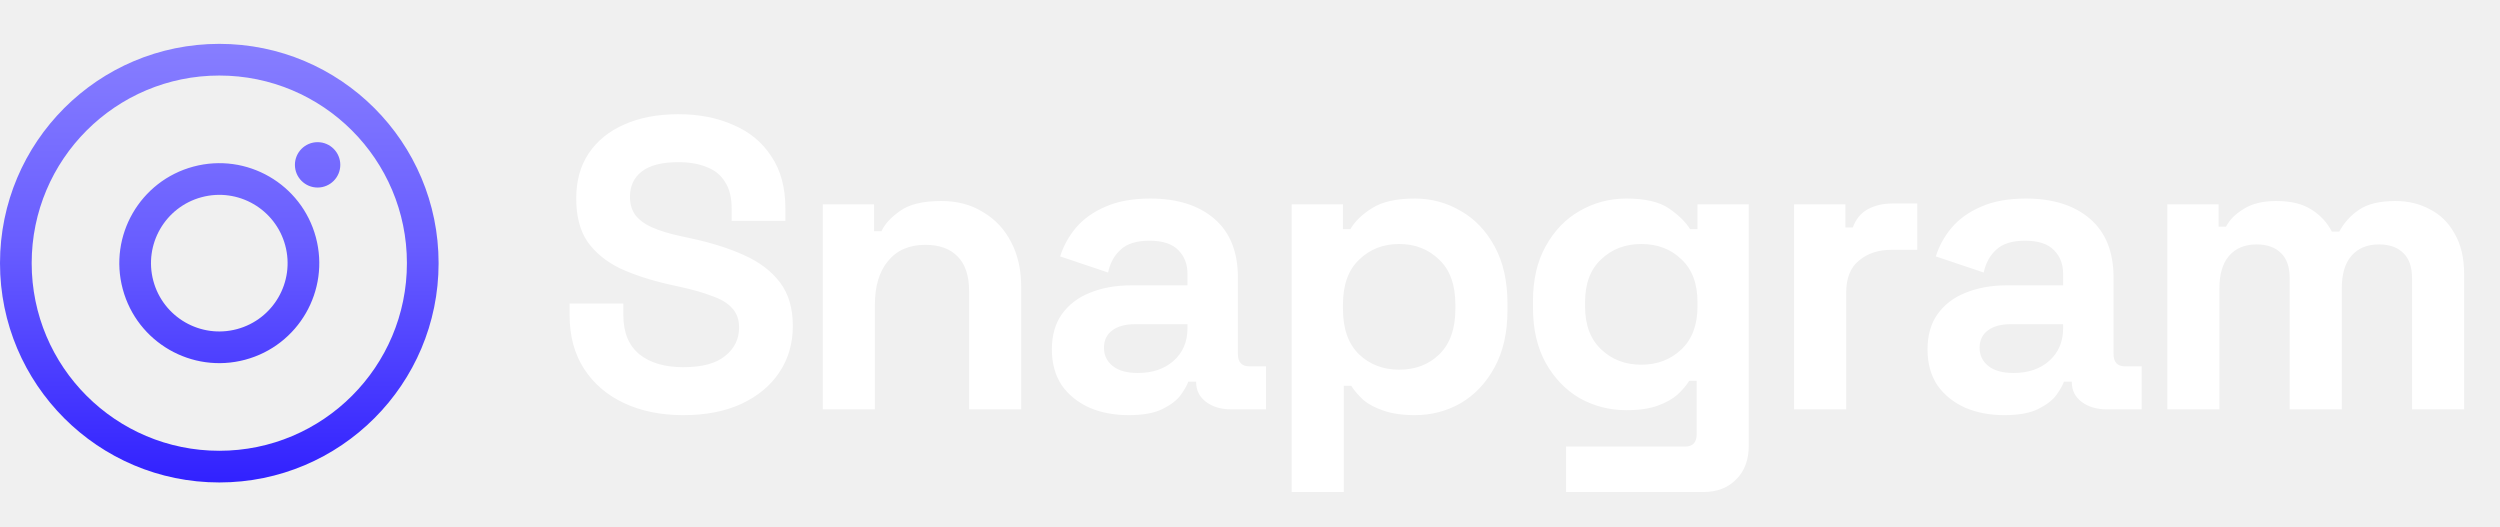
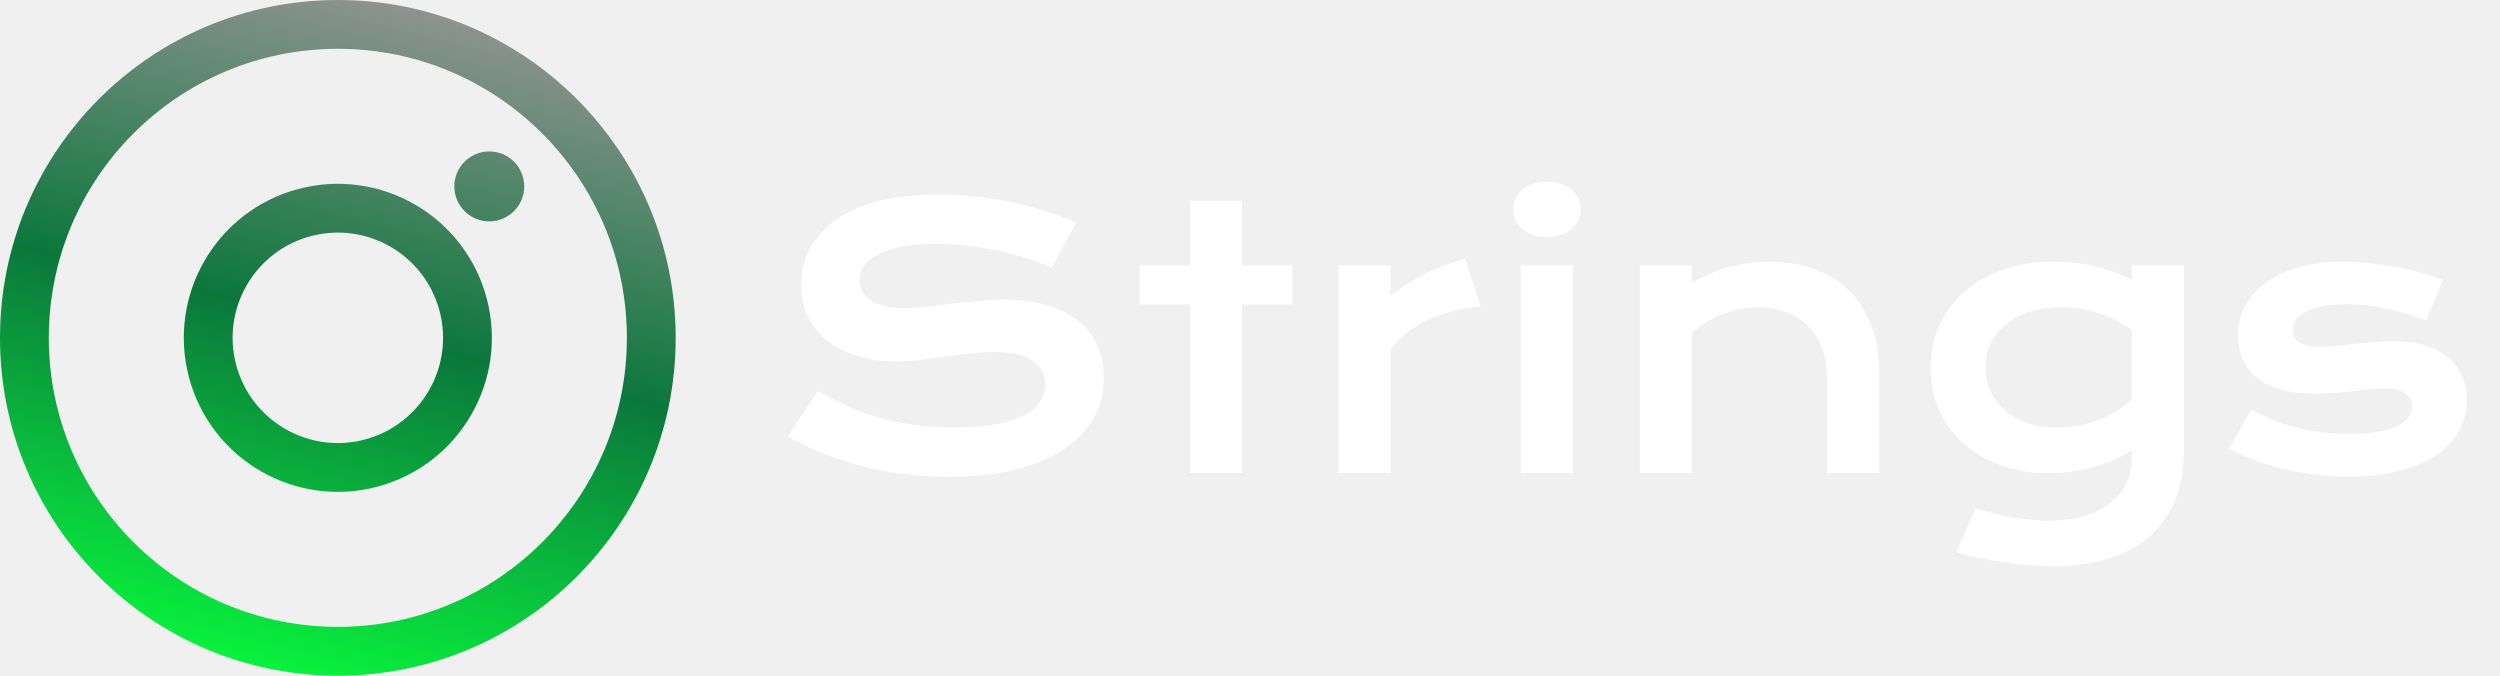
- <svg xmlns="http://www.w3.org/2000/svg" width="171" height="36" viewBox="0 0 171 36" fill="none">
-   <path fill-rule="evenodd" clip-rule="evenodd" d="M27.833 18C27.833 25.088 22.088 30.833 15 30.833C7.912 30.833 2.167 25.088 2.167 18C2.167 10.912 7.912 5.167 15 5.167C22.088 5.167 27.833 10.912 27.833 18ZM30 18C30 26.284 23.284 33 15 33C6.716 33 0 26.284 0 18C0 9.716 6.716 3 15 3C23.284 3 30 9.716 30 18ZM23.276 11.276C23.276 12.133 22.581 12.828 21.724 12.828C20.867 12.828 20.172 12.133 20.172 11.276C20.172 10.419 20.867 9.724 21.724 9.724C22.581 9.724 23.276 10.419 23.276 11.276ZM10.488 19.209C11.156 21.701 13.717 23.18 16.209 22.512C18.701 21.844 20.18 19.283 19.512 16.791C18.844 14.299 16.283 12.82 13.791 13.488C11.299 14.156 9.82 16.717 10.488 19.209ZM8.395 19.77C9.372 23.418 13.122 25.582 16.77 24.605C20.417 23.627 22.582 19.878 21.605 16.23C20.627 12.582 16.878 10.418 13.23 11.395C9.582 12.373 7.418 16.122 8.395 19.77Z" fill="url(#paint0_linear_120_1360)" />
-   <path d="M46.737 28.396C45.21 28.396 43.862 28.122 42.694 27.576C41.525 27.029 40.611 26.247 39.951 25.229C39.291 24.211 38.961 22.986 38.961 21.553V20.762H42.637V21.553C42.637 22.741 43.005 23.636 43.74 24.239C44.475 24.824 45.474 25.116 46.737 25.116C48.019 25.116 48.971 24.861 49.593 24.352C50.234 23.844 50.554 23.193 50.554 22.402C50.554 21.855 50.394 21.412 50.073 21.073C49.772 20.733 49.319 20.46 48.716 20.253C48.132 20.026 47.416 19.819 46.567 19.631L45.917 19.489C44.56 19.188 43.391 18.811 42.411 18.358C41.45 17.887 40.705 17.274 40.177 16.52C39.668 15.766 39.414 14.786 39.414 13.58C39.414 12.373 39.697 11.346 40.262 10.498C40.846 9.631 41.657 8.971 42.694 8.519C43.749 8.047 44.984 7.812 46.398 7.812C47.811 7.812 49.065 8.057 50.158 8.547C51.27 9.018 52.137 9.734 52.76 10.696C53.4 11.638 53.721 12.826 53.721 14.258V15.107H50.045V14.258C50.045 13.504 49.894 12.901 49.593 12.449C49.31 11.978 48.895 11.638 48.349 11.431C47.802 11.205 47.152 11.092 46.398 11.092C45.267 11.092 44.428 11.308 43.881 11.742C43.353 12.157 43.09 12.732 43.09 13.467C43.09 13.957 43.212 14.371 43.457 14.711C43.721 15.05 44.107 15.333 44.616 15.559C45.125 15.785 45.776 15.983 46.567 16.153L47.218 16.294C48.631 16.596 49.857 16.982 50.893 17.453C51.949 17.925 52.769 18.547 53.353 19.32C53.938 20.093 54.23 21.082 54.23 22.288C54.23 23.495 53.919 24.56 53.297 25.483C52.694 26.388 51.826 27.105 50.695 27.632C49.583 28.141 48.264 28.396 46.737 28.396ZM56.278 28V13.976H59.784V15.813H60.293C60.519 15.323 60.944 14.862 61.566 14.428C62.188 13.976 63.13 13.749 64.393 13.749C65.486 13.749 66.438 14.004 67.249 14.513C68.078 15.003 68.719 15.691 69.171 16.577C69.624 17.444 69.85 18.462 69.85 19.631V28H66.287V19.913C66.287 18.858 66.024 18.066 65.496 17.538C64.987 17.011 64.252 16.747 63.29 16.747C62.197 16.747 61.349 17.114 60.746 17.849C60.142 18.566 59.841 19.574 59.841 20.875V28H56.278ZM77.208 28.396C76.209 28.396 75.313 28.226 74.521 27.887C73.73 27.529 73.098 27.02 72.627 26.36C72.175 25.681 71.948 24.861 71.948 23.9C71.948 22.939 72.175 22.138 72.627 21.497C73.098 20.837 73.739 20.347 74.55 20.026C75.379 19.687 76.322 19.517 77.377 19.517H81.223V18.726C81.223 18.066 81.015 17.529 80.601 17.114C80.186 16.681 79.526 16.464 78.621 16.464C77.735 16.464 77.076 16.671 76.642 17.086C76.209 17.482 75.926 18 75.794 18.641L72.514 17.538C72.74 16.822 73.098 16.172 73.588 15.587C74.097 14.984 74.766 14.503 75.596 14.145C76.444 13.768 77.472 13.58 78.678 13.58C80.525 13.58 81.986 14.042 83.061 14.965C84.135 15.889 84.672 17.227 84.672 18.98V24.211C84.672 24.777 84.936 25.059 85.464 25.059H86.595V28H84.22C83.522 28 82.947 27.83 82.495 27.491C82.043 27.152 81.816 26.699 81.816 26.134V26.106H81.279C81.204 26.332 81.034 26.633 80.77 27.01C80.506 27.369 80.092 27.689 79.526 27.972C78.961 28.255 78.188 28.396 77.208 28.396ZM77.83 25.512C78.829 25.512 79.639 25.238 80.261 24.692C80.902 24.126 81.223 23.382 81.223 22.458V22.175H77.632C76.972 22.175 76.454 22.317 76.077 22.599C75.7 22.882 75.511 23.278 75.511 23.787C75.511 24.296 75.709 24.711 76.105 25.031C76.501 25.352 77.076 25.512 77.83 25.512ZM88.351 33.655V13.976H91.858V15.672H92.366C92.687 15.126 93.186 14.645 93.865 14.23C94.544 13.797 95.514 13.58 96.777 13.58C97.908 13.58 98.954 13.863 99.916 14.428C100.877 14.975 101.65 15.785 102.234 16.86C102.819 17.934 103.111 19.235 103.111 20.762V21.214C103.111 22.741 102.819 24.041 102.234 25.116C101.65 26.19 100.877 27.01 99.916 27.576C98.954 28.122 97.908 28.396 96.777 28.396C95.929 28.396 95.213 28.292 94.628 28.085C94.063 27.896 93.601 27.651 93.243 27.35C92.904 27.029 92.63 26.709 92.423 26.388H91.914V33.655H88.351ZM95.703 25.286C96.815 25.286 97.729 24.937 98.445 24.239C99.181 23.523 99.548 22.486 99.548 21.129V20.846C99.548 19.489 99.181 18.462 98.445 17.765C97.71 17.048 96.796 16.69 95.703 16.69C94.61 16.69 93.695 17.048 92.96 17.765C92.225 18.462 91.858 19.489 91.858 20.846V21.129C91.858 22.486 92.225 23.523 92.96 24.239C93.695 24.937 94.61 25.286 95.703 25.286ZM104.855 21.044V20.592C104.855 19.122 105.148 17.868 105.732 16.831C106.316 15.776 107.089 14.975 108.05 14.428C109.031 13.863 110.096 13.58 111.245 13.58C112.527 13.58 113.498 13.806 114.158 14.258C114.818 14.711 115.298 15.182 115.6 15.672H116.109V13.976H119.615V30.488C119.615 31.45 119.332 32.213 118.767 32.779C118.201 33.363 117.447 33.655 116.505 33.655H107.117V30.545H115.26C115.788 30.545 116.052 30.262 116.052 29.697V26.049H115.543C115.355 26.351 115.091 26.662 114.752 26.982C114.412 27.284 113.96 27.538 113.394 27.745C112.829 27.953 112.113 28.056 111.245 28.056C110.096 28.056 109.031 27.783 108.05 27.237C107.089 26.671 106.316 25.87 105.732 24.833C105.148 23.778 104.855 22.515 104.855 21.044ZM112.263 24.946C113.357 24.946 114.271 24.598 115.006 23.9C115.741 23.203 116.109 22.223 116.109 20.96V20.677C116.109 19.395 115.741 18.415 115.006 17.736C114.29 17.039 113.376 16.69 112.263 16.69C111.17 16.69 110.256 17.039 109.521 17.736C108.786 18.415 108.418 19.395 108.418 20.677V20.96C108.418 22.223 108.786 23.203 109.521 23.9C110.256 24.598 111.17 24.946 112.263 24.946ZM122.716 28V13.976H126.223V15.559H126.731C126.939 14.993 127.278 14.579 127.749 14.315C128.239 14.051 128.805 13.919 129.446 13.919H131.142V17.086H129.389C128.485 17.086 127.74 17.331 127.156 17.821C126.571 18.292 126.279 19.027 126.279 20.026V28H122.716ZM137.102 28.396C136.103 28.396 135.207 28.226 134.416 27.887C133.624 27.529 132.992 27.02 132.521 26.36C132.069 25.681 131.843 24.861 131.843 23.9C131.843 22.939 132.069 22.138 132.521 21.497C132.992 20.837 133.633 20.347 134.444 20.026C135.273 19.687 136.216 19.517 137.271 19.517H141.117V18.726C141.117 18.066 140.909 17.529 140.495 17.114C140.08 16.681 139.42 16.464 138.515 16.464C137.63 16.464 136.97 16.671 136.536 17.086C136.103 17.482 135.82 18 135.688 18.641L132.408 17.538C132.634 16.822 132.992 16.172 133.483 15.587C133.992 14.984 134.661 14.503 135.49 14.145C136.338 13.768 137.366 13.58 138.572 13.58C140.419 13.58 141.88 14.042 142.955 14.965C144.029 15.889 144.566 17.227 144.566 18.98V24.211C144.566 24.777 144.83 25.059 145.358 25.059H146.489V28H144.114C143.416 28 142.842 27.83 142.389 27.491C141.937 27.152 141.711 26.699 141.711 26.134V26.106H141.173C141.098 26.332 140.928 26.633 140.664 27.01C140.4 27.369 139.986 27.689 139.42 27.972C138.855 28.255 138.082 28.396 137.102 28.396ZM137.724 25.512C138.723 25.512 139.533 25.238 140.155 24.692C140.796 24.126 141.117 23.382 141.117 22.458V22.175H137.526C136.866 22.175 136.348 22.317 135.971 22.599C135.594 22.882 135.405 23.278 135.405 23.787C135.405 24.296 135.603 24.711 135.999 25.031C136.395 25.352 136.97 25.512 137.724 25.512ZM148.246 28V13.976H151.752V15.502H152.261C152.506 15.031 152.911 14.626 153.476 14.287C154.042 13.928 154.787 13.749 155.71 13.749C156.709 13.749 157.51 13.947 158.114 14.343C158.717 14.72 159.179 15.22 159.499 15.842H160.008C160.328 15.239 160.781 14.739 161.365 14.343C161.949 13.947 162.779 13.749 163.853 13.749C164.72 13.749 165.503 13.938 166.2 14.315C166.916 14.673 167.482 15.229 167.897 15.983C168.33 16.718 168.547 17.651 168.547 18.782V28H164.984V19.037C164.984 18.264 164.786 17.689 164.391 17.312C163.995 16.916 163.439 16.718 162.722 16.718C161.912 16.718 161.28 16.982 160.828 17.51C160.394 18.019 160.178 18.754 160.178 19.715V28H156.615V19.037C156.615 18.264 156.417 17.689 156.021 17.312C155.625 16.916 155.069 16.718 154.353 16.718C153.542 16.718 152.911 16.982 152.459 17.51C152.025 18.019 151.808 18.754 151.808 19.715V28H148.246Z" fill="white" />
+ <svg xmlns="http://www.w3.org/2000/svg" width="111" height="30" viewBox="0 0 111 30" fill="none">
+   <path fill-rule="evenodd" clip-rule="evenodd" d="M27.833 15C27.833 22.088 22.088 27.833 15 27.833C7.912 27.833 2.167 22.088 2.167 15C2.167 7.912 7.912 2.167 15 2.167C22.088 2.167 27.833 7.912 27.833 15ZM30 15C30 23.284 23.284 30 15 30C6.716 30 0 23.284 0 15C0 6.716 6.716 0 15 0C23.284 0 30 6.716 30 15ZM23.276 8.276C23.276 9.133 22.581 9.828 21.724 9.828C20.867 9.828 20.172 9.133 20.172 8.276C20.172 7.419 20.867 6.724 21.724 6.724C22.581 6.724 23.276 7.419 23.276 8.276ZM10.488 16.209C11.156 18.701 13.717 20.18 16.209 19.512C18.701 18.844 20.18 16.283 19.512 13.791C18.844 11.299 16.283 9.82 13.791 10.488C11.299 11.156 9.82 13.717 10.488 16.209ZM8.395 16.77C9.372 20.418 13.122 22.582 16.77 21.605C20.417 20.627 22.582 16.878 21.605 13.23C20.627 9.582 16.878 7.418 13.23 8.395C9.582 9.373 7.418 13.122 8.395 16.77Z" fill="url(#paint0_linear_52_8)" />
+   <path d="M36.305 17.367C36.747 17.617 37.195 17.844 37.648 18.047C38.107 18.245 38.581 18.414 39.07 18.555C39.56 18.69 40.073 18.794 40.609 18.867C41.151 18.94 41.727 18.977 42.336 18.977C43.07 18.977 43.695 18.93 44.211 18.836C44.727 18.737 45.146 18.604 45.469 18.438C45.797 18.266 46.034 18.062 46.18 17.828C46.331 17.594 46.406 17.338 46.406 17.062C46.406 16.62 46.221 16.271 45.852 16.016C45.482 15.755 44.911 15.625 44.141 15.625C43.802 15.625 43.445 15.648 43.07 15.695C42.695 15.737 42.315 15.784 41.93 15.836C41.55 15.888 41.172 15.938 40.797 15.984C40.427 16.026 40.078 16.047 39.75 16.047C39.203 16.047 38.677 15.977 38.172 15.836C37.672 15.695 37.227 15.484 36.836 15.203C36.45 14.922 36.143 14.57 35.914 14.148C35.685 13.727 35.57 13.234 35.57 12.672C35.57 12.338 35.615 12.008 35.703 11.68C35.797 11.352 35.943 11.039 36.141 10.742C36.344 10.44 36.604 10.162 36.922 9.906C37.24 9.646 37.622 9.422 38.07 9.234C38.523 9.047 39.044 8.901 39.633 8.797C40.227 8.688 40.901 8.633 41.656 8.633C42.203 8.633 42.753 8.664 43.305 8.727C43.857 8.784 44.393 8.867 44.914 8.977C45.44 9.086 45.945 9.219 46.43 9.375C46.914 9.526 47.365 9.695 47.781 9.883L46.695 11.883C46.352 11.732 45.982 11.594 45.586 11.469C45.19 11.338 44.776 11.227 44.344 11.133C43.911 11.039 43.464 10.966 43 10.914C42.542 10.857 42.073 10.828 41.594 10.828C40.911 10.828 40.349 10.878 39.906 10.977C39.469 11.075 39.12 11.203 38.859 11.359C38.599 11.51 38.417 11.682 38.312 11.875C38.214 12.062 38.164 12.25 38.164 12.438C38.164 12.802 38.328 13.102 38.656 13.336C38.984 13.565 39.484 13.68 40.156 13.68C40.427 13.68 40.737 13.662 41.086 13.625C41.44 13.583 41.81 13.539 42.195 13.492C42.586 13.445 42.982 13.404 43.383 13.367C43.789 13.325 44.182 13.305 44.562 13.305C45.281 13.305 45.917 13.385 46.469 13.547C47.026 13.708 47.492 13.94 47.867 14.242C48.242 14.539 48.526 14.901 48.719 15.328C48.911 15.75 49.008 16.224 49.008 16.75C49.008 17.453 48.844 18.081 48.516 18.633C48.193 19.18 47.729 19.643 47.125 20.023C46.526 20.398 45.802 20.685 44.953 20.883C44.104 21.076 43.159 21.172 42.117 21.172C41.43 21.172 40.758 21.128 40.102 21.039C39.445 20.956 38.815 20.836 38.211 20.68C37.612 20.518 37.039 20.328 36.492 20.109C35.95 19.885 35.448 19.641 34.984 19.375L36.305 17.367ZM52.836 13.516H50.609V11.781H52.836V8.914H55.148V11.781H57.375V13.516H55.148V21H52.836V13.516ZM59.43 11.781H61.742V13.109C62.253 12.729 62.792 12.401 63.359 12.125C63.927 11.849 64.492 11.638 65.055 11.492L65.734 13.609C64.844 13.698 64.06 13.898 63.383 14.211C62.711 14.518 62.164 14.953 61.742 15.516V21H59.43V11.781ZM68.68 10.523C68.451 10.523 68.242 10.492 68.055 10.43C67.872 10.362 67.716 10.273 67.586 10.164C67.456 10.05 67.354 9.919 67.281 9.773C67.213 9.622 67.18 9.464 67.18 9.297C67.18 9.125 67.213 8.966 67.281 8.82C67.354 8.669 67.456 8.539 67.586 8.43C67.716 8.32 67.872 8.234 68.055 8.172C68.242 8.104 68.451 8.07 68.68 8.07C68.914 8.07 69.122 8.104 69.305 8.172C69.492 8.234 69.651 8.32 69.781 8.43C69.912 8.539 70.01 8.669 70.078 8.82C70.151 8.966 70.188 9.125 70.188 9.297C70.188 9.464 70.151 9.622 70.078 9.773C70.01 9.919 69.912 10.05 69.781 10.164C69.651 10.273 69.492 10.362 69.305 10.43C69.122 10.492 68.914 10.523 68.68 10.523ZM67.523 11.781H69.836V21H67.523V11.781ZM72.805 11.781H75.117V12.562C75.732 12.213 76.318 11.969 76.875 11.828C77.438 11.688 77.987 11.617 78.523 11.617C79.227 11.617 79.878 11.721 80.477 11.93C81.076 12.133 81.594 12.438 82.031 12.844C82.469 13.25 82.81 13.758 83.055 14.367C83.305 14.971 83.43 15.672 83.43 16.469V21H81.125V16.844C81.125 16.338 81.052 15.888 80.906 15.492C80.766 15.091 80.56 14.755 80.289 14.484C80.023 14.208 79.698 14 79.312 13.859C78.932 13.713 78.505 13.641 78.031 13.641C77.781 13.641 77.523 13.667 77.258 13.719C76.997 13.771 76.74 13.846 76.484 13.945C76.234 14.039 75.992 14.159 75.758 14.305C75.523 14.445 75.31 14.607 75.117 14.789V21H72.805V11.781ZM87.719 22.562C88.01 22.667 88.307 22.753 88.609 22.82C88.912 22.893 89.203 22.951 89.484 22.992C89.771 23.039 90.044 23.07 90.305 23.086C90.565 23.107 90.797 23.117 91 23.117C91.615 23.117 92.148 23.042 92.602 22.891C93.06 22.745 93.44 22.547 93.742 22.297C94.049 22.047 94.279 21.755 94.43 21.422C94.581 21.094 94.656 20.745 94.656 20.375V19.977C94.458 20.112 94.227 20.242 93.961 20.367C93.695 20.492 93.404 20.602 93.086 20.695C92.768 20.789 92.43 20.865 92.07 20.922C91.716 20.979 91.349 21.008 90.969 21.008C90.213 21.008 89.516 20.896 88.875 20.672C88.234 20.443 87.68 20.125 87.211 19.719C86.742 19.307 86.375 18.815 86.109 18.242C85.849 17.669 85.719 17.034 85.719 16.336C85.719 15.622 85.857 14.977 86.133 14.398C86.409 13.815 86.789 13.318 87.273 12.906C87.763 12.495 88.341 12.177 89.008 11.953C89.674 11.729 90.398 11.617 91.18 11.617C91.513 11.617 91.844 11.638 92.172 11.68C92.5 11.721 92.812 11.779 93.109 11.852C93.412 11.925 93.693 12.013 93.953 12.117C94.219 12.216 94.453 12.325 94.656 12.445V11.781H96.969V19.945C96.969 20.784 96.841 21.526 96.586 22.172C96.331 22.818 95.956 23.359 95.461 23.797C94.971 24.24 94.362 24.573 93.633 24.797C92.904 25.026 92.068 25.141 91.125 25.141C90.787 25.141 90.435 25.125 90.07 25.094C89.706 25.068 89.338 25.026 88.969 24.969C88.604 24.917 88.242 24.852 87.883 24.773C87.529 24.701 87.188 24.615 86.859 24.516L87.719 22.562ZM88.148 16.312C88.148 16.682 88.221 17.031 88.367 17.359C88.518 17.682 88.732 17.966 89.008 18.211C89.284 18.451 89.617 18.641 90.008 18.781C90.398 18.917 90.838 18.984 91.328 18.984C91.646 18.984 91.961 18.956 92.273 18.898C92.591 18.836 92.893 18.75 93.18 18.641C93.471 18.531 93.742 18.398 93.992 18.242C94.247 18.086 94.469 17.912 94.656 17.719V14.68C94.422 14.492 94.174 14.333 93.914 14.203C93.654 14.073 93.388 13.966 93.117 13.883C92.846 13.8 92.573 13.74 92.297 13.703C92.021 13.662 91.753 13.641 91.492 13.641C90.961 13.641 90.487 13.711 90.07 13.852C89.659 13.992 89.31 14.185 89.023 14.43C88.742 14.669 88.526 14.95 88.375 15.273C88.224 15.596 88.148 15.943 88.148 16.312ZM99.969 18.172C100.594 18.547 101.281 18.823 102.031 19C102.781 19.177 103.549 19.266 104.336 19.266C104.867 19.266 105.31 19.229 105.664 19.156C106.018 19.083 106.302 18.99 106.516 18.875C106.729 18.76 106.88 18.63 106.969 18.484C107.057 18.338 107.102 18.19 107.102 18.039C107.102 17.82 107.005 17.633 106.812 17.477C106.625 17.32 106.312 17.242 105.875 17.242C105.672 17.242 105.453 17.255 105.219 17.281C104.984 17.307 104.737 17.336 104.477 17.367C104.221 17.393 103.953 17.419 103.672 17.445C103.396 17.471 103.115 17.484 102.828 17.484C102.203 17.484 101.669 17.417 101.227 17.281C100.789 17.146 100.432 16.961 100.156 16.727C99.88 16.492 99.68 16.216 99.555 15.898C99.43 15.575 99.367 15.229 99.367 14.859C99.367 14.391 99.477 13.958 99.695 13.562C99.914 13.167 100.227 12.825 100.633 12.539C101.039 12.247 101.529 12.021 102.102 11.859C102.68 11.698 103.323 11.617 104.031 11.617C104.401 11.617 104.786 11.641 105.188 11.688C105.594 11.729 105.992 11.787 106.383 11.859C106.773 11.932 107.148 12.018 107.508 12.117C107.867 12.211 108.185 12.312 108.461 12.422L107.734 14.219C107.146 14 106.557 13.828 105.969 13.703C105.385 13.573 104.784 13.508 104.164 13.508C103.732 13.508 103.365 13.542 103.062 13.609C102.766 13.672 102.523 13.758 102.336 13.867C102.148 13.971 102.01 14.094 101.922 14.234C101.839 14.37 101.797 14.513 101.797 14.664C101.797 14.773 101.818 14.872 101.859 14.961C101.906 15.05 101.979 15.128 102.078 15.195C102.182 15.258 102.315 15.307 102.477 15.344C102.643 15.375 102.846 15.391 103.086 15.391C103.305 15.391 103.536 15.378 103.781 15.352C104.026 15.325 104.281 15.3 104.547 15.273C104.812 15.242 105.086 15.213 105.367 15.188C105.654 15.162 105.945 15.148 106.242 15.148C106.794 15.148 107.276 15.213 107.688 15.344C108.104 15.474 108.448 15.656 108.719 15.891C108.99 16.125 109.193 16.401 109.328 16.719C109.464 17.037 109.531 17.383 109.531 17.758C109.531 18.242 109.419 18.693 109.195 19.109C108.971 19.526 108.638 19.888 108.195 20.195C107.753 20.497 107.201 20.734 106.539 20.906C105.883 21.078 105.122 21.164 104.258 21.164C103.727 21.164 103.214 21.13 102.719 21.062C102.224 21 101.753 20.914 101.305 20.805C100.857 20.69 100.435 20.557 100.039 20.406C99.648 20.255 99.292 20.094 98.969 19.922L99.969 18.172Z" fill="white" />
  <defs>
-     <linearGradient id="paint0_linear_120_1360" x1="15" y1="3" x2="15" y2="33" gradientUnits="userSpaceOnUse">
-       <stop stop-color="#877EFF" />
-       <stop offset="0.461" stop-color="#685DFF" />
-       <stop offset="1" stop-color="#3121FF" />
+     <linearGradient id="paint0_linear_52_8" x1="19.5" y1="2.23518e-08" x2="12" y2="30" gradientUnits="userSpaceOnUse">
+       <stop stop-color="#949494" />
+       <stop offset="0.489" stop-color="#0B773C" />
+       <stop offset="1" stop-color="#09F43D" />
    </linearGradient>
  </defs>
</svg>
